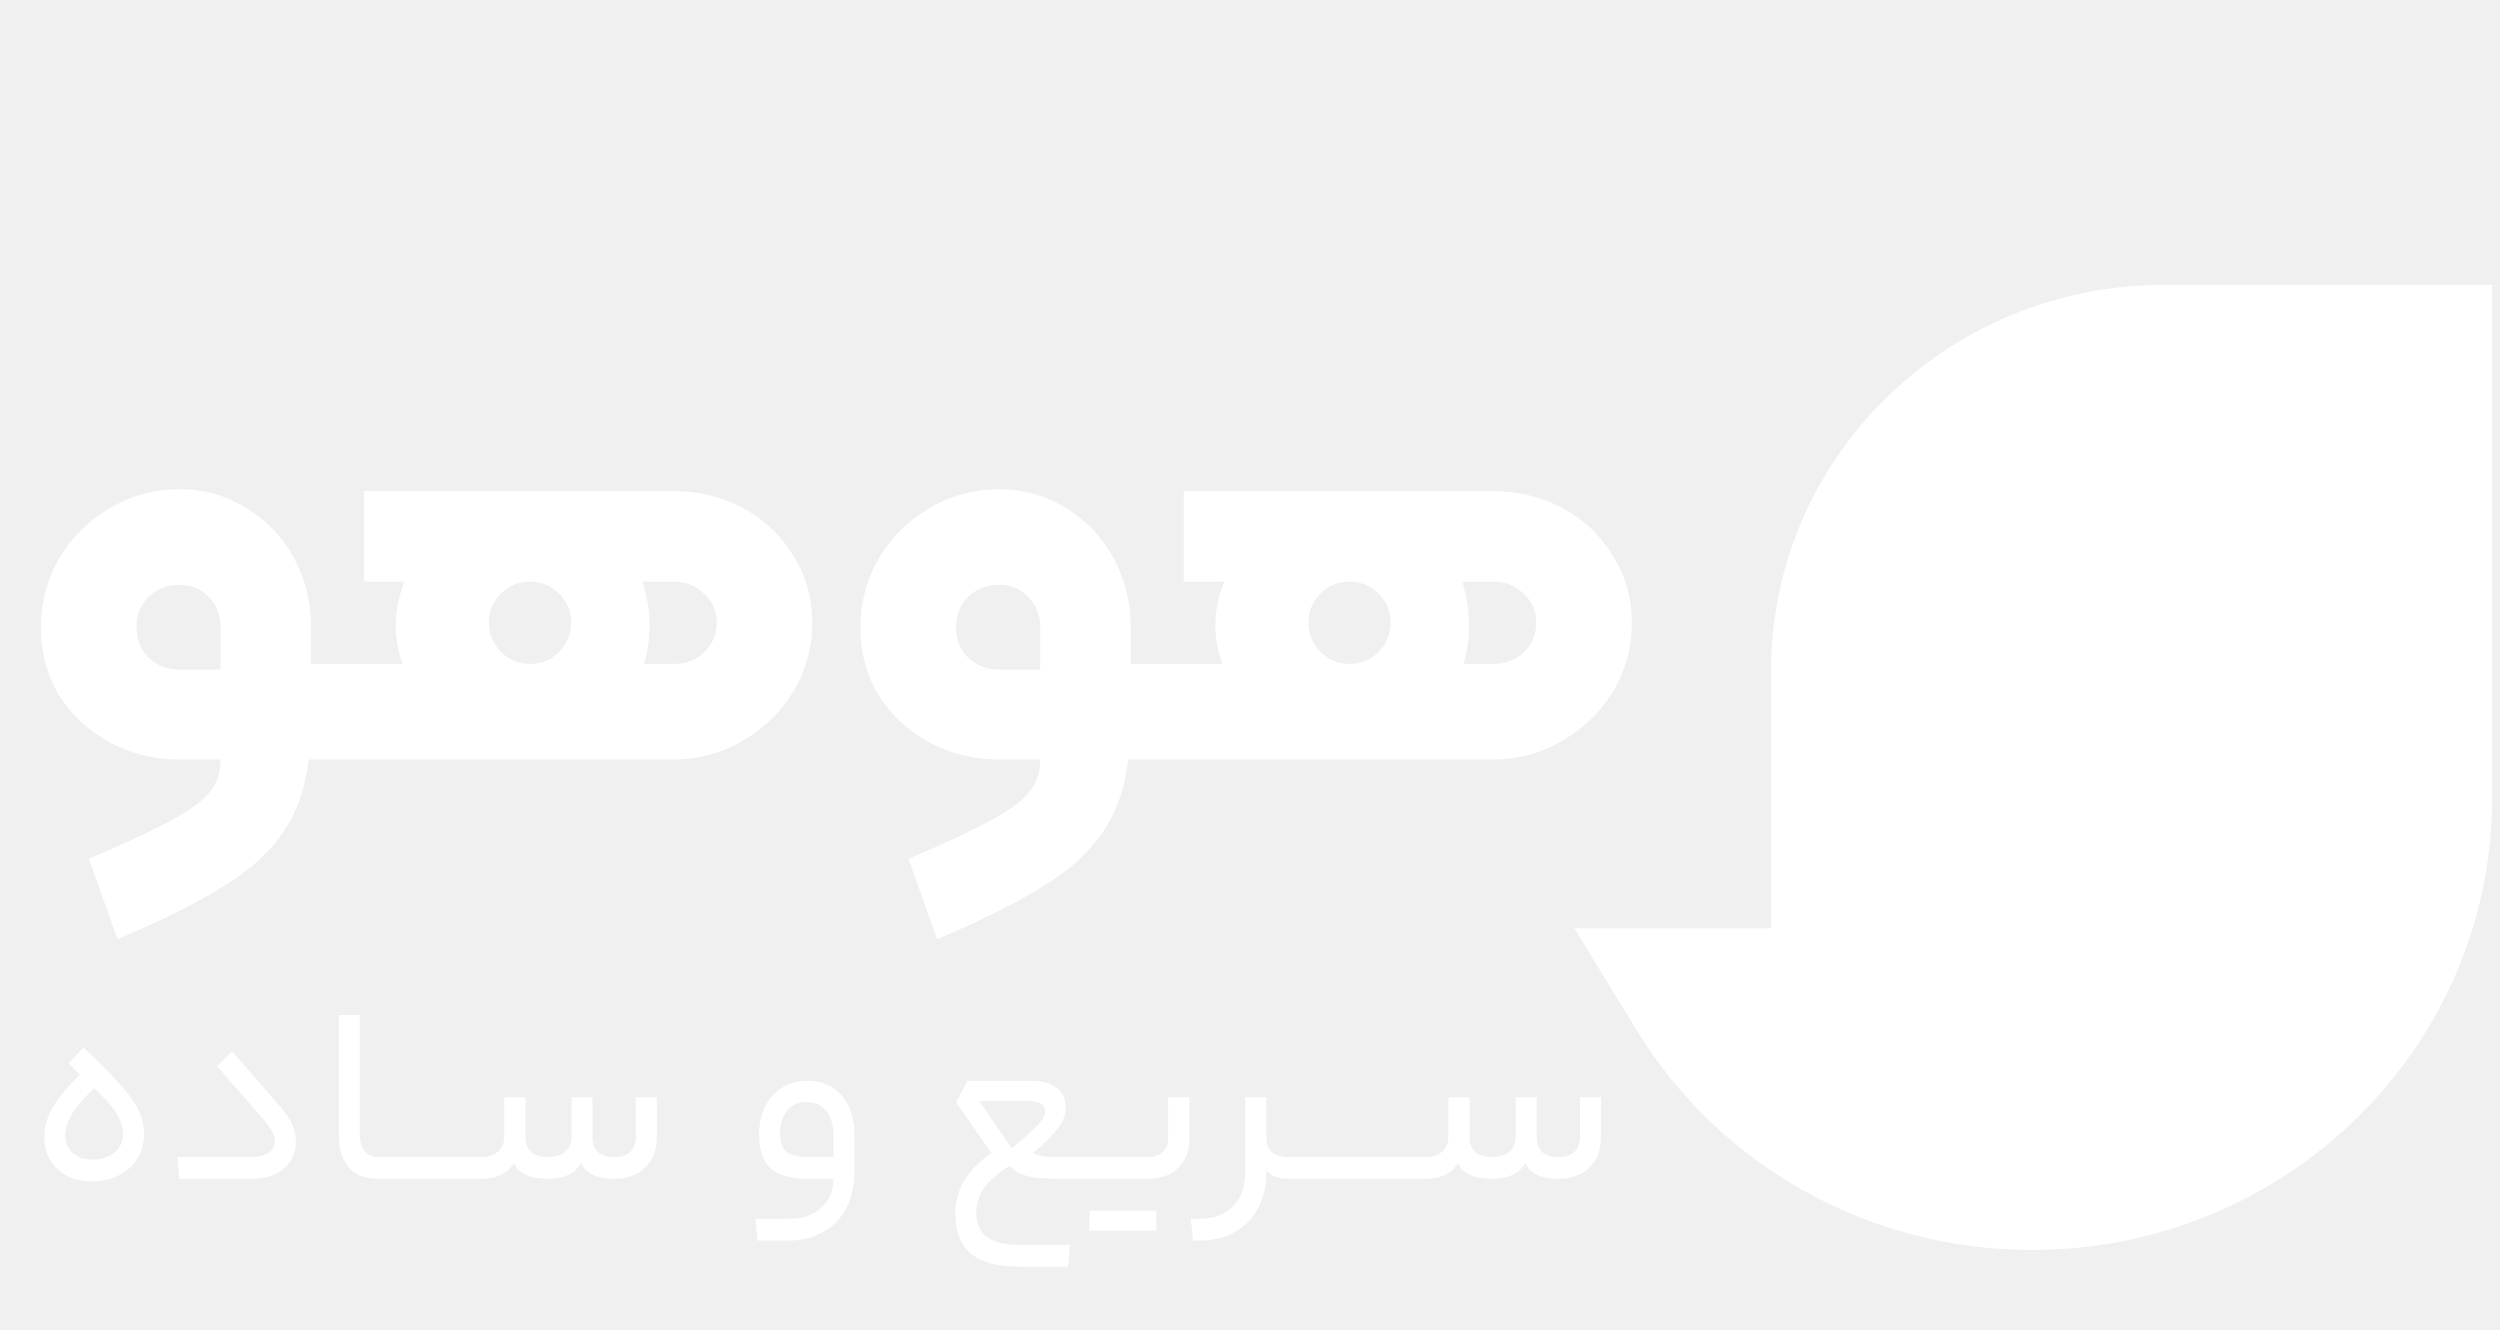
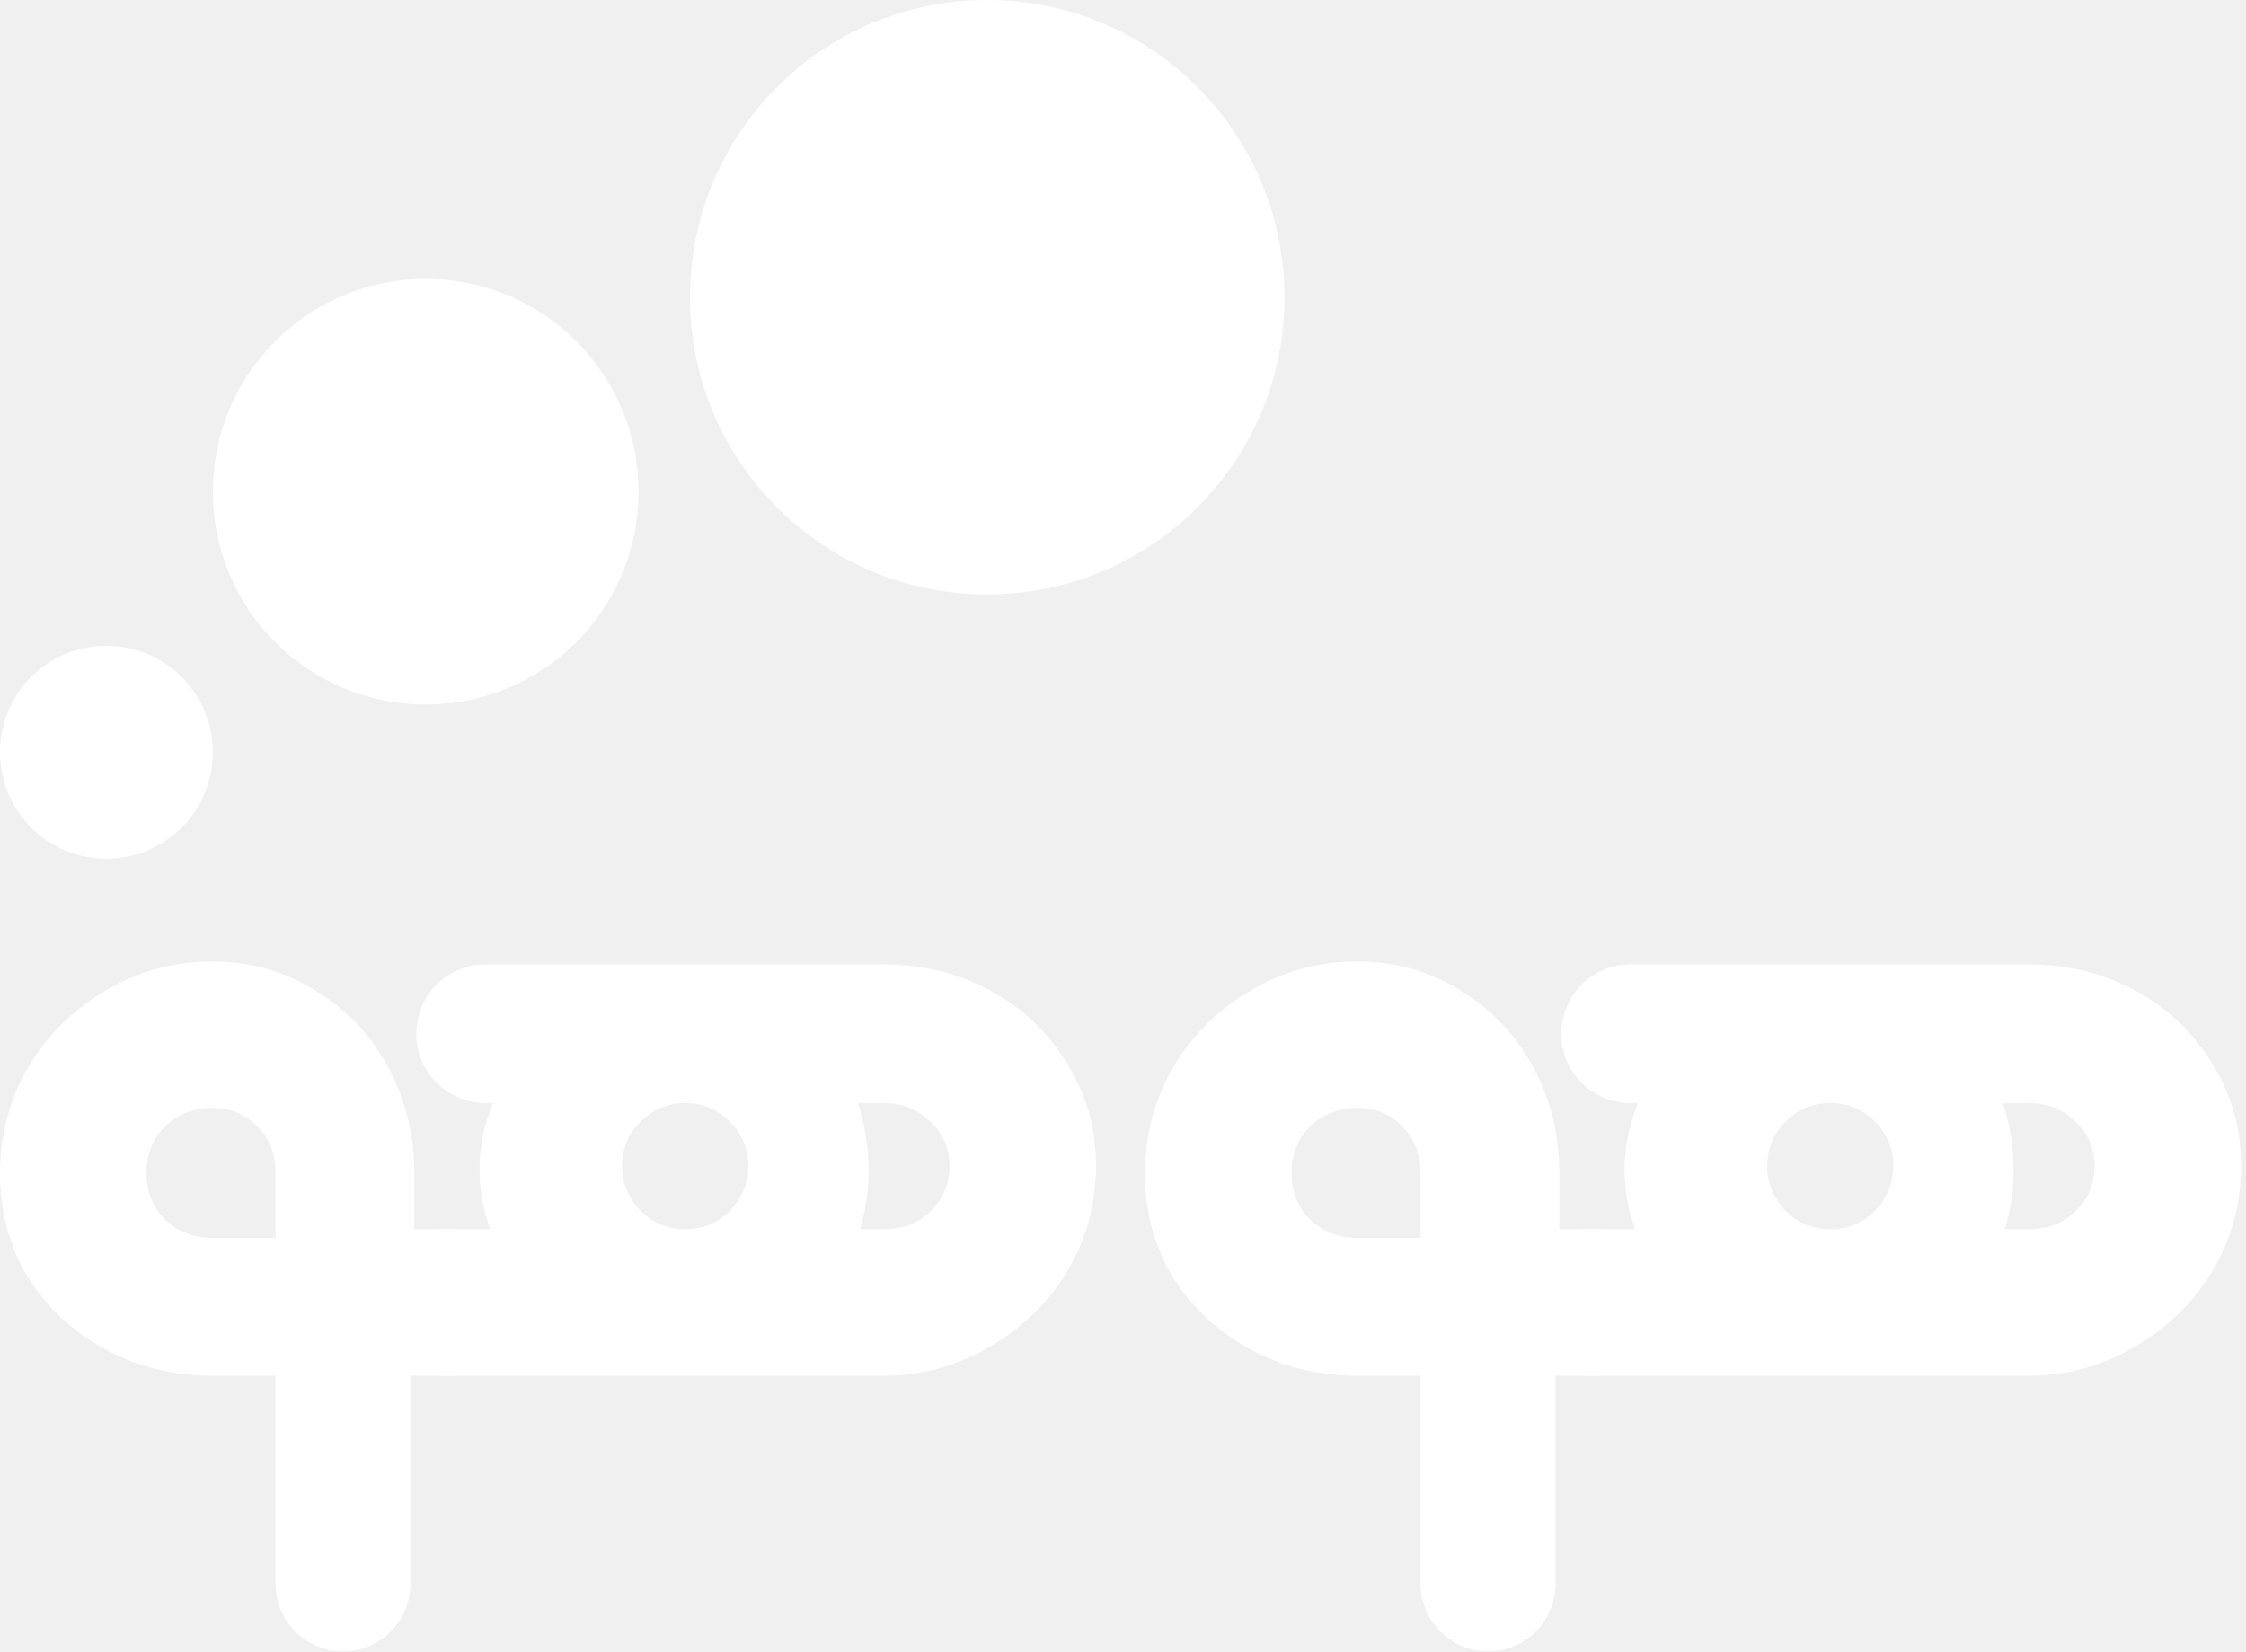
- <svg xmlns="http://www.w3.org/2000/svg" width="158" height="84" viewBox="0 0 158 84" fill="none">
-   <path d="M157.501 18V42.4V50.438C157.501 66.212 144.474 79 128.404 79C118.184 79 108.713 73.736 103.454 65.133L99.501 58.666H111.93V42.4C111.93 28.924 123.059 18 136.787 18H157.501Z" fill="white" />
-   <path d="M21.304 41.96C21.571 41.96 21.704 42.093 21.704 42.36V47.6C21.704 47.867 21.571 48 21.304 48H19.504C19.291 49.84 18.744 51.387 17.864 52.64C17.011 53.893 15.771 55.013 14.144 56C12.544 57.013 10.304 58.133 7.424 59.36L5.624 54.28C7.998 53.267 9.758 52.44 10.904 51.8C12.078 51.16 12.878 50.56 13.304 50C13.731 49.44 13.944 48.773 13.944 48H11.344C9.744 48 8.278 47.64 6.944 46.92C5.611 46.2 4.544 45.213 3.744 43.96C2.971 42.68 2.584 41.253 2.584 39.68C2.584 38.08 2.971 36.613 3.744 35.28C4.544 33.947 5.611 32.893 6.944 32.12C8.278 31.32 9.744 30.92 11.344 30.92C12.891 30.92 14.304 31.32 15.584 32.12C16.864 32.893 17.864 33.947 18.584 35.28C19.304 36.613 19.664 38.08 19.664 39.68V41.96H21.304ZM13.944 39.64C13.944 38.867 13.691 38.227 13.184 37.72C12.704 37.213 12.091 36.96 11.344 36.96C10.571 36.96 9.918 37.213 9.384 37.72C8.878 38.227 8.624 38.867 8.624 39.64C8.624 40.413 8.878 41.053 9.384 41.56C9.918 42.067 10.571 42.32 11.344 42.32H13.944V39.64ZM42.573 31.04C44.173 31.04 45.64 31.4 46.973 32.12C48.306 32.84 49.36 33.84 50.133 35.12C50.933 36.373 51.333 37.787 51.333 39.36C51.333 40.933 50.933 42.387 50.133 43.72C49.333 45.027 48.253 46.067 46.893 46.84C45.56 47.613 44.12 48 42.573 48H21.293C21.026 48 20.893 47.867 20.893 47.6V42.36C20.893 42.093 21.026 41.96 21.293 41.96H25.453C25.16 41.16 25.013 40.347 25.013 39.52C25.013 38.587 25.2 37.667 25.573 36.76H23.013V31.04H42.573ZM30.893 39.36C30.893 40.053 31.146 40.667 31.653 41.2C32.16 41.707 32.773 41.96 33.493 41.96C34.213 41.96 34.826 41.707 35.333 41.2C35.84 40.667 36.093 40.053 36.093 39.36C36.093 38.64 35.84 38.027 35.333 37.52C34.826 37.013 34.213 36.76 33.493 36.76C32.773 36.76 32.16 37.013 31.653 37.52C31.146 38.027 30.893 38.64 30.893 39.36ZM42.573 41.96C43.346 41.96 43.986 41.72 44.493 41.24C45.026 40.733 45.293 40.107 45.293 39.36C45.293 38.613 45.026 38 44.493 37.52C43.986 37.013 43.346 36.76 42.573 36.76H40.613C40.906 37.693 41.053 38.613 41.053 39.52C41.053 40.373 40.933 41.187 40.693 41.96H42.573ZM73.101 41.96C73.368 41.96 73.501 42.093 73.501 42.36V47.6C73.501 47.867 73.368 48 73.101 48H71.301C71.088 49.84 70.541 51.387 69.661 52.64C68.808 53.893 67.568 55.013 65.941 56C64.341 57.013 62.101 58.133 59.221 59.36L57.421 54.28C59.794 53.267 61.554 52.44 62.701 51.8C63.874 51.16 64.674 50.56 65.101 50C65.528 49.44 65.741 48.773 65.741 48H63.141C61.541 48 60.074 47.64 58.741 46.92C57.408 46.2 56.341 45.213 55.541 43.96C54.768 42.68 54.381 41.253 54.381 39.68C54.381 38.08 54.768 36.613 55.541 35.28C56.341 33.947 57.408 32.893 58.741 32.12C60.074 31.32 61.541 30.92 63.141 30.92C64.688 30.92 66.101 31.32 67.381 32.12C68.661 32.893 69.661 33.947 70.381 35.28C71.101 36.613 71.461 38.08 71.461 39.68V41.96H73.101ZM65.741 39.64C65.741 38.867 65.488 38.227 64.981 37.72C64.501 37.213 63.888 36.96 63.141 36.96C62.368 36.96 61.714 37.213 61.181 37.72C60.674 38.227 60.421 38.867 60.421 39.64C60.421 40.413 60.674 41.053 61.181 41.56C61.714 42.067 62.368 42.32 63.141 42.32H65.741V39.64ZM94.37 31.04C95.97 31.04 97.436 31.4 98.77 32.12C100.103 32.84 101.157 33.84 101.93 35.12C102.73 36.373 103.13 37.787 103.13 39.36C103.13 40.933 102.73 42.387 101.93 43.72C101.13 45.027 100.05 46.067 98.69 46.84C97.356 47.613 95.916 48 94.37 48H73.09C72.823 48 72.69 47.867 72.69 47.6V42.36C72.69 42.093 72.823 41.96 73.09 41.96H77.25C76.957 41.16 76.81 40.347 76.81 39.52C76.81 38.587 76.996 37.667 77.37 36.76H74.81V31.04H94.37ZM82.69 39.36C82.69 40.053 82.943 40.667 83.45 41.2C83.957 41.707 84.57 41.96 85.29 41.96C86.01 41.96 86.623 41.707 87.13 41.2C87.636 40.667 87.89 40.053 87.89 39.36C87.89 38.64 87.636 38.027 87.13 37.52C86.623 37.013 86.01 36.76 85.29 36.76C84.57 36.76 83.957 37.013 83.45 37.52C82.943 38.027 82.69 38.64 82.69 39.36ZM94.37 41.96C95.143 41.96 95.783 41.72 96.29 41.24C96.823 40.733 97.09 40.107 97.09 39.36C97.09 38.613 96.823 38 96.29 37.52C95.783 37.013 95.143 36.76 94.37 36.76H92.41C92.703 37.693 92.85 38.613 92.85 39.52C92.85 40.373 92.73 41.187 92.49 41.96H94.37Z" fill="white" />
-   <path d="M2.799 71.86C2.799 71.252 2.964 70.649 3.295 70.052C3.636 69.444 4.217 68.735 5.039 67.924L4.335 67.204L5.279 66.196C6.345 67.199 7.145 68.015 7.679 68.644C8.223 69.263 8.596 69.801 8.799 70.26C9.001 70.708 9.103 71.188 9.103 71.7C9.103 72.265 8.964 72.772 8.687 73.22C8.409 73.668 8.02 74.02 7.519 74.276C7.028 74.532 6.463 74.66 5.823 74.66C4.916 74.66 4.185 74.404 3.631 73.892C3.076 73.369 2.799 72.692 2.799 71.86ZM7.775 71.7C7.775 71.252 7.641 70.815 7.375 70.388C7.119 69.951 6.644 69.412 5.951 68.772C5.279 69.423 4.804 69.977 4.527 70.436C4.26 70.884 4.127 71.332 4.127 71.78C4.127 72.217 4.281 72.58 4.591 72.868C4.911 73.145 5.337 73.284 5.871 73.284C6.425 73.284 6.879 73.135 7.231 72.836C7.593 72.537 7.775 72.159 7.775 71.7ZM17.738 69.972C18.079 70.367 18.325 70.74 18.474 71.092C18.623 71.433 18.698 71.78 18.698 72.132C18.698 72.836 18.453 73.407 17.962 73.844C17.471 74.281 16.784 74.5 15.898 74.5H11.338L11.21 73.124H15.898C16.367 73.124 16.73 73.033 16.986 72.852C17.242 72.671 17.37 72.425 17.37 72.116C17.37 71.924 17.317 71.732 17.21 71.54C17.114 71.337 16.949 71.097 16.714 70.82L13.722 67.38L14.666 66.436L17.738 69.972ZM24.308 73.124C24.361 73.124 24.399 73.172 24.42 73.268C24.452 73.353 24.468 73.54 24.468 73.828C24.468 74.105 24.452 74.287 24.42 74.372C24.399 74.457 24.361 74.5 24.308 74.5H23.892C23.081 74.5 22.463 74.26 22.036 73.78C21.62 73.289 21.412 72.596 21.412 71.7V64.148H22.74V71.636C22.74 72.628 23.145 73.124 23.956 73.124H24.308ZM26.716 73.124C26.822 73.124 26.876 73.359 26.876 73.828C26.876 74.116 26.86 74.303 26.828 74.388C26.796 74.463 26.758 74.5 26.716 74.5H24.316C24.209 74.5 24.156 74.276 24.156 73.828C24.156 73.359 24.209 73.124 24.316 73.124H26.716ZM29.122 73.124C29.229 73.124 29.282 73.359 29.282 73.828C29.282 74.116 29.266 74.303 29.234 74.388C29.202 74.463 29.165 74.5 29.122 74.5H26.722C26.615 74.5 26.562 74.276 26.562 73.828C26.562 73.359 26.615 73.124 26.722 73.124H29.122ZM30.376 73.124C30.846 73.124 31.208 73.012 31.464 72.788C31.731 72.564 31.864 72.255 31.864 71.86V69.348H33.208V71.86C33.208 72.703 33.683 73.124 34.632 73.124C35.102 73.124 35.464 73.012 35.72 72.788C35.987 72.564 36.12 72.255 36.12 71.86V69.348H37.448V71.86C37.448 72.265 37.56 72.58 37.784 72.804C38.019 73.017 38.36 73.124 38.808 73.124C39.256 73.124 39.597 73.017 39.832 72.804C40.067 72.58 40.184 72.265 40.184 71.86V69.348H41.512V71.828C41.512 72.66 41.267 73.316 40.776 73.796C40.296 74.265 39.64 74.5 38.808 74.5C37.731 74.5 37.038 74.169 36.728 73.508C36.334 74.169 35.635 74.5 34.632 74.5C33.502 74.5 32.782 74.169 32.472 73.508C32.078 74.169 31.379 74.5 30.376 74.5H29.128C29.021 74.5 28.968 74.276 28.968 73.828C28.968 73.359 29.021 73.124 29.128 73.124H30.376ZM54.004 73.988C54.004 74.895 53.834 75.679 53.492 76.34C53.151 77.001 52.666 77.508 52.036 77.86C51.417 78.223 50.687 78.404 49.844 78.404H47.876L47.748 77.028H49.86C50.714 77.028 51.391 76.799 51.892 76.34C52.404 75.892 52.666 75.279 52.676 74.5H51.076C49.977 74.5 49.183 74.276 48.692 73.828C48.212 73.369 47.972 72.66 47.972 71.7C47.972 71.039 48.1 70.452 48.356 69.94C48.612 69.417 48.969 69.017 49.428 68.74C49.898 68.452 50.425 68.308 51.012 68.308C51.94 68.308 52.671 68.617 53.204 69.236C53.737 69.855 54.004 70.703 54.004 71.78V73.988ZM49.3 71.62C49.3 72.164 49.434 72.553 49.7 72.788C49.977 73.012 50.463 73.124 51.156 73.124H52.676V71.876C52.676 71.14 52.527 70.585 52.228 70.212C51.929 69.839 51.498 69.652 50.932 69.652C50.441 69.652 50.047 69.833 49.748 70.196C49.45 70.559 49.3 71.033 49.3 71.62ZM65.257 68.308C65.876 68.308 66.377 68.452 66.761 68.74C67.156 69.017 67.353 69.433 67.353 69.988C67.353 70.415 67.209 70.831 66.921 71.236C66.644 71.631 66.1 72.175 65.289 72.868C65.449 72.964 65.657 73.033 65.913 73.076C66.18 73.108 66.585 73.124 67.129 73.124H68.697C68.75 73.124 68.788 73.172 68.809 73.268C68.841 73.353 68.857 73.54 68.857 73.828C68.857 74.105 68.841 74.287 68.809 74.372C68.788 74.457 68.75 74.5 68.697 74.5H67.129C66.436 74.5 65.886 74.479 65.481 74.436C65.086 74.383 64.761 74.297 64.505 74.18C64.26 74.063 64.025 73.897 63.801 73.684C63.054 74.143 62.516 74.612 62.185 75.092C61.865 75.572 61.705 76.084 61.705 76.628C61.705 77.332 61.924 77.849 62.361 78.18C62.798 78.511 63.513 78.676 64.505 78.676H67.625L67.497 80.052H64.425C63.028 80.052 62.004 79.775 61.353 79.22C60.702 78.665 60.377 77.817 60.377 76.676C60.377 75.951 60.558 75.273 60.921 74.644C61.294 74.015 61.87 73.423 62.649 72.868L60.425 69.652L61.161 68.308H65.257ZM66.057 70.26C66.057 70.047 65.972 69.881 65.801 69.764C65.63 69.647 65.385 69.588 65.065 69.588H61.897L63.945 72.58C64.788 71.876 65.348 71.369 65.625 71.06C65.913 70.74 66.057 70.473 66.057 70.26ZM72.547 73.124C72.931 73.124 73.24 73.023 73.475 72.82C73.709 72.607 73.827 72.313 73.827 71.94V69.348H75.171V71.956C75.171 72.745 74.931 73.369 74.451 73.828C73.971 74.276 73.336 74.5 72.547 74.5H68.691C68.584 74.5 68.531 74.276 68.531 73.828C68.531 73.359 68.584 73.124 68.691 73.124H72.547ZM73.075 76.516V77.78H68.851V76.516H73.075ZM75.809 77.028C76.716 77.028 77.425 76.761 77.937 76.228C78.449 75.705 78.705 74.975 78.705 74.036V69.348H80.033V71.892C80.033 72.287 80.145 72.591 80.369 72.804C80.604 73.017 80.94 73.124 81.377 73.124H81.585C81.692 73.124 81.745 73.359 81.745 73.828C81.745 74.276 81.692 74.5 81.585 74.5H81.377C81.089 74.5 80.822 74.452 80.577 74.356C80.332 74.249 80.15 74.116 80.033 73.956V74.148C80.022 75.001 79.841 75.748 79.489 76.388C79.137 77.039 78.646 77.535 78.017 77.876C77.388 78.228 76.662 78.404 75.841 78.404H75.393L75.265 77.028H75.809ZM83.981 73.124C84.088 73.124 84.141 73.359 84.141 73.828C84.141 74.116 84.125 74.303 84.093 74.388C84.061 74.463 84.024 74.5 83.981 74.5H81.581C81.475 74.5 81.421 74.276 81.421 73.828C81.421 73.359 81.475 73.124 81.581 73.124H83.981ZM86.388 73.124C86.494 73.124 86.547 73.359 86.547 73.828C86.547 74.116 86.531 74.303 86.499 74.388C86.468 74.463 86.43 74.5 86.388 74.5H83.987C83.881 74.5 83.828 74.276 83.828 73.828C83.828 73.359 83.881 73.124 83.987 73.124H86.388ZM88.794 73.124C88.9 73.124 88.954 73.359 88.954 73.828C88.954 74.116 88.938 74.303 88.906 74.388C88.874 74.463 88.837 74.5 88.794 74.5H86.394C86.287 74.5 86.234 74.276 86.234 73.828C86.234 73.359 86.287 73.124 86.394 73.124H88.794ZM90.048 73.124C90.517 73.124 90.88 73.012 91.136 72.788C91.403 72.564 91.536 72.255 91.536 71.86V69.348H92.88V71.86C92.88 72.703 93.355 73.124 94.304 73.124C94.773 73.124 95.136 73.012 95.392 72.788C95.659 72.564 95.792 72.255 95.792 71.86V69.348H97.12V71.86C97.12 72.265 97.232 72.58 97.456 72.804C97.691 73.017 98.032 73.124 98.48 73.124C98.928 73.124 99.269 73.017 99.504 72.804C99.739 72.58 99.856 72.265 99.856 71.86V69.348H101.184V71.828C101.184 72.66 100.939 73.316 100.448 73.796C99.968 74.265 99.312 74.5 98.48 74.5C97.403 74.5 96.709 74.169 96.4 73.508C96.005 74.169 95.307 74.5 94.304 74.5C93.173 74.5 92.453 74.169 92.144 73.508C91.749 74.169 91.051 74.5 90.048 74.5H88.8C88.693 74.5 88.64 74.276 88.64 73.828C88.64 73.359 88.693 73.124 88.8 73.124H90.048Z" fill="white" />
+ <svg xmlns="http://www.w3.org/2000/svg" width="306" height="225" viewBox="0 0 306 225" fill="none">
+   <path d="M120.368 131.396C125.656 131.396 130.504 132.586 134.911 134.966C139.318 137.346 142.799 140.651 145.355 144.882C147.999 149.024 149.321 153.696 149.321 158.896C149.321 164.096 147.999 168.9 145.355 173.306C142.711 177.625 139.141 181.063 134.646 183.619C130.239 186.175 125.48 187.453 120.368 187.453H60.033C59.152 187.453 58.711 187.012 58.711 186.131V168.811C58.711 167.93 59.152 167.489 60.033 167.489H66.783C65.813 164.845 65.328 162.157 65.328 159.425C65.328 156.34 65.945 153.299 67.179 150.302H66.164C60.943 150.302 56.711 146.07 56.711 140.849C56.711 135.629 60.943 131.396 66.164 131.396H120.368ZM84.763 158.896C84.763 161.187 85.6 163.215 87.275 164.977C88.95 166.652 90.977 167.489 93.356 167.489C95.736 167.489 97.763 166.652 99.438 164.977C101.113 163.215 101.95 161.187 101.95 158.896C101.95 156.516 101.113 154.489 99.438 152.814C97.763 151.14 95.736 150.302 93.356 150.302C90.977 150.302 88.95 151.14 87.275 152.814C85.6 154.489 84.763 156.516 84.763 158.896ZM120.368 167.489C122.924 167.489 125.039 166.696 126.714 165.11C128.477 163.435 129.358 161.364 129.358 158.896C129.358 156.428 128.477 154.401 126.714 152.814C125.039 151.14 122.924 150.302 120.368 150.302H116.89C117.859 153.387 118.344 156.428 118.344 159.425C118.344 162.245 117.947 164.933 117.154 167.489H120.368Z" fill="white" />
+   <path fill-rule="evenodd" clip-rule="evenodd" d="M61.873 167.489C62.755 167.489 63.196 167.93 63.196 168.812V186.131C63.196 187.012 62.755 187.453 61.873 187.453H55.924V215.812C55.924 220.886 51.81 225 46.736 225C41.661 225 37.547 220.886 37.547 215.812V187.453H28.954C23.665 187.453 18.818 186.263 14.411 183.883C10.004 181.504 6.478 178.242 3.834 174.1C1.278 169.869 0 165.154 0 159.954C0 154.665 1.278 149.818 3.834 145.411C6.478 141.004 10.004 137.522 14.411 134.966C18.818 132.322 23.665 131 28.954 131C34.066 131 38.737 132.322 42.968 134.966C47.198 137.522 50.504 141.004 52.883 145.411C55.263 149.818 56.453 154.665 56.453 159.954V167.489H61.873ZM35.035 153.475C36.71 155.15 37.547 157.265 37.547 159.821V168.679H28.954C26.398 168.679 24.238 167.842 22.475 166.167C20.801 164.493 19.963 162.377 19.963 159.821C19.963 157.265 20.801 155.15 22.475 153.475C24.238 151.801 26.398 150.963 28.954 150.963C31.422 150.963 33.449 151.801 35.035 153.475Z" fill="white" />
+   <path d="M276.368 131.396C281.656 131.396 286.504 132.586 290.911 134.966C295.318 137.346 298.799 140.651 301.355 144.882C303.999 149.024 305.321 153.696 305.321 158.896C305.321 164.096 303.999 168.9 301.355 173.306C298.711 177.625 295.141 181.063 290.646 183.619C286.239 186.175 281.48 187.453 276.368 187.453H216.033C215.152 187.453 214.711 187.012 214.711 186.131V168.811C214.711 167.93 215.152 167.489 216.033 167.489H222.783C221.813 164.845 221.328 162.157 221.328 159.425C221.328 156.34 221.945 153.299 223.179 150.302H222.164C216.943 150.302 212.711 146.07 212.711 140.849C212.711 135.629 216.943 131.396 222.164 131.396H276.368ZM240.763 158.896C240.763 161.187 241.6 163.215 243.275 164.977C244.95 166.652 246.977 167.489 249.356 167.489C251.736 167.489 253.763 166.652 255.438 164.977C257.113 163.215 257.95 161.187 257.95 158.896C257.95 156.516 257.113 154.489 255.438 152.814C253.763 151.14 251.736 150.302 249.356 150.302C246.977 150.302 244.95 151.14 243.275 152.814C241.6 154.489 240.763 156.516 240.763 158.896ZM276.368 167.489C278.924 167.489 281.039 166.696 282.714 165.11C284.477 163.435 285.358 161.364 285.358 158.896C285.358 156.428 284.477 154.401 282.714 152.814C281.039 151.14 278.924 150.302 276.368 150.302H272.89C273.859 153.387 274.344 156.428 274.344 159.425C274.344 162.245 273.947 164.933 273.154 167.489H276.368Z" fill="white" />
+   <path fill-rule="evenodd" clip-rule="evenodd" d="M217.873 167.489C218.755 167.489 219.195 167.93 219.195 168.812V186.131C219.195 187.012 218.755 187.453 217.873 187.453H211.924V215.812C211.924 220.886 207.81 225 202.736 225C197.661 225 193.547 220.886 193.547 215.812V187.453H184.954C179.665 187.453 174.818 186.263 170.411 183.883C166.004 181.504 162.478 178.242 159.834 174.1C157.278 169.869 156 165.154 156 159.954C156 154.665 157.278 149.818 159.834 145.411C162.478 141.004 166.004 137.522 170.411 134.966C174.818 132.322 179.665 131 184.954 131C190.066 131 194.737 132.322 198.968 134.966C203.198 137.522 206.504 141.004 208.883 145.411C211.263 149.818 212.453 154.665 212.453 159.954V167.489H217.873ZM191.035 153.475C192.71 155.15 193.547 157.265 193.547 159.821V168.679H184.954C182.398 168.679 180.238 167.842 178.475 166.167C176.801 164.493 175.963 162.377 175.963 159.821C175.963 157.265 176.801 155.15 178.475 153.475C180.238 151.801 182.398 150.963 184.954 150.963C187.421 150.963 189.449 151.801 191.035 153.475Z" fill="white" />
+   <circle cx="14.5" cy="102.5" r="14.5" fill="white" />
+   <circle cx="58" cy="67" r="29" fill="white" />
+   <circle cx="134.5" cy="40.5" r="40.5" fill="white" />
</svg>
